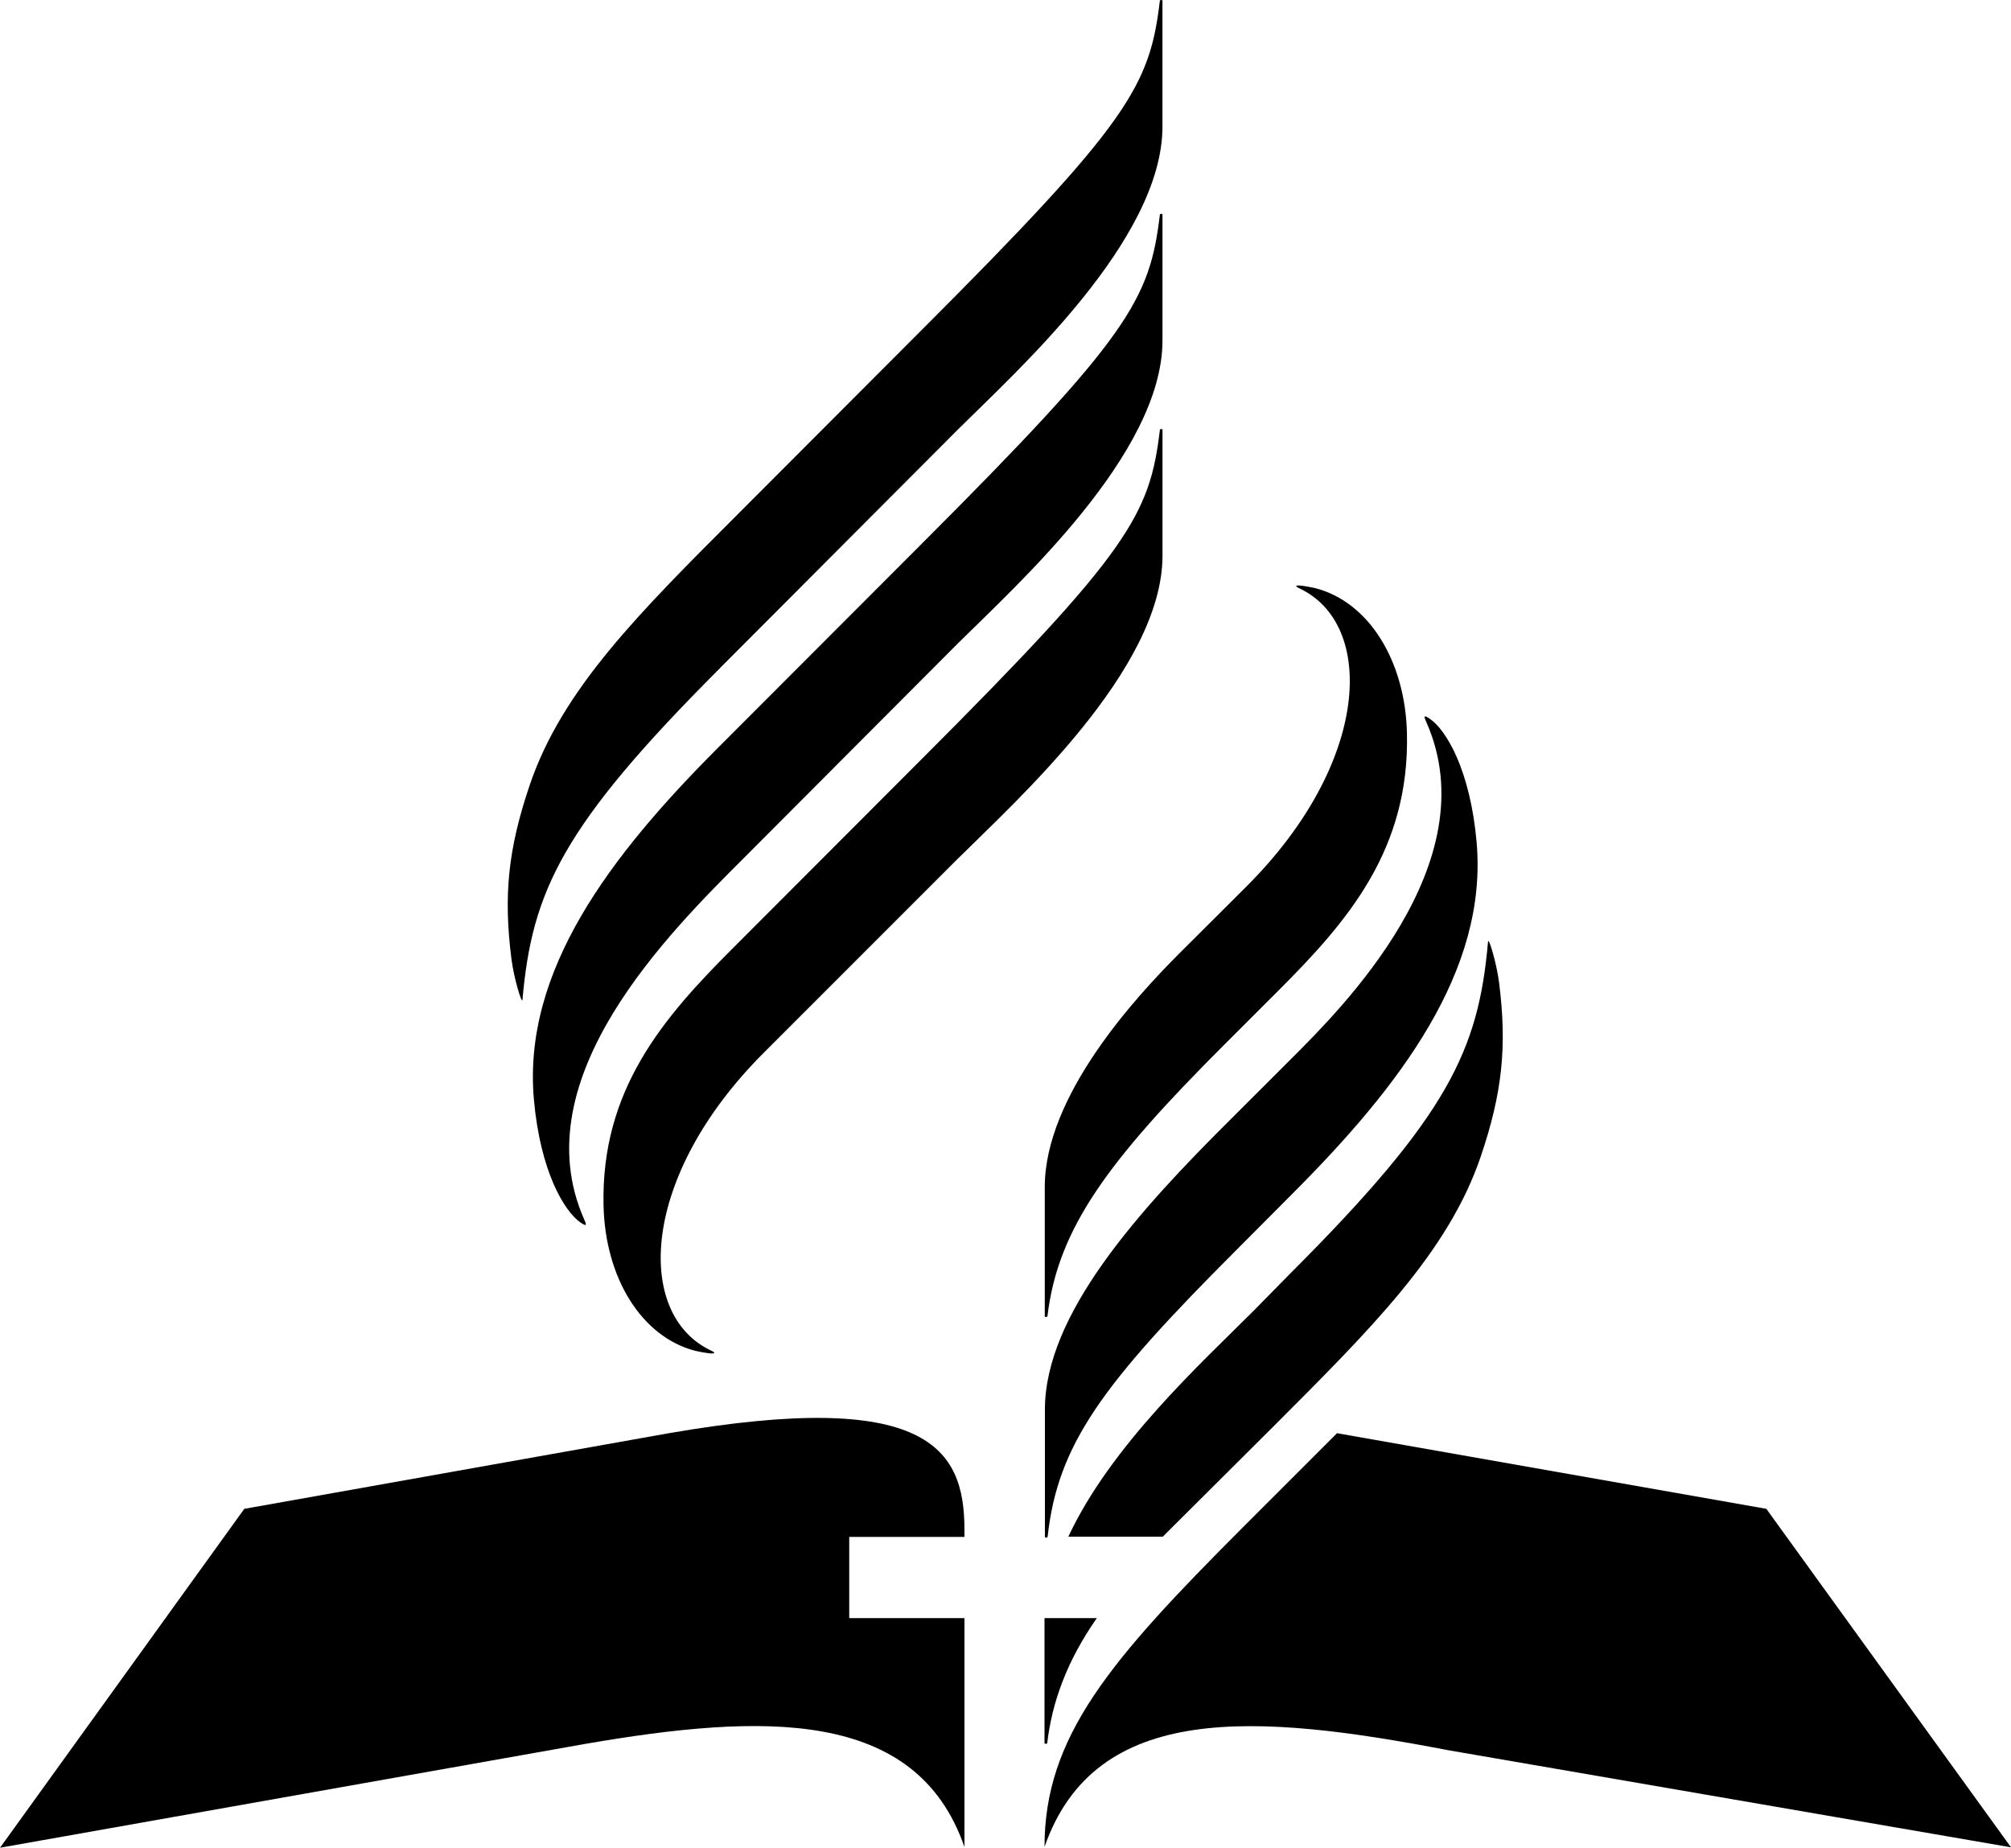
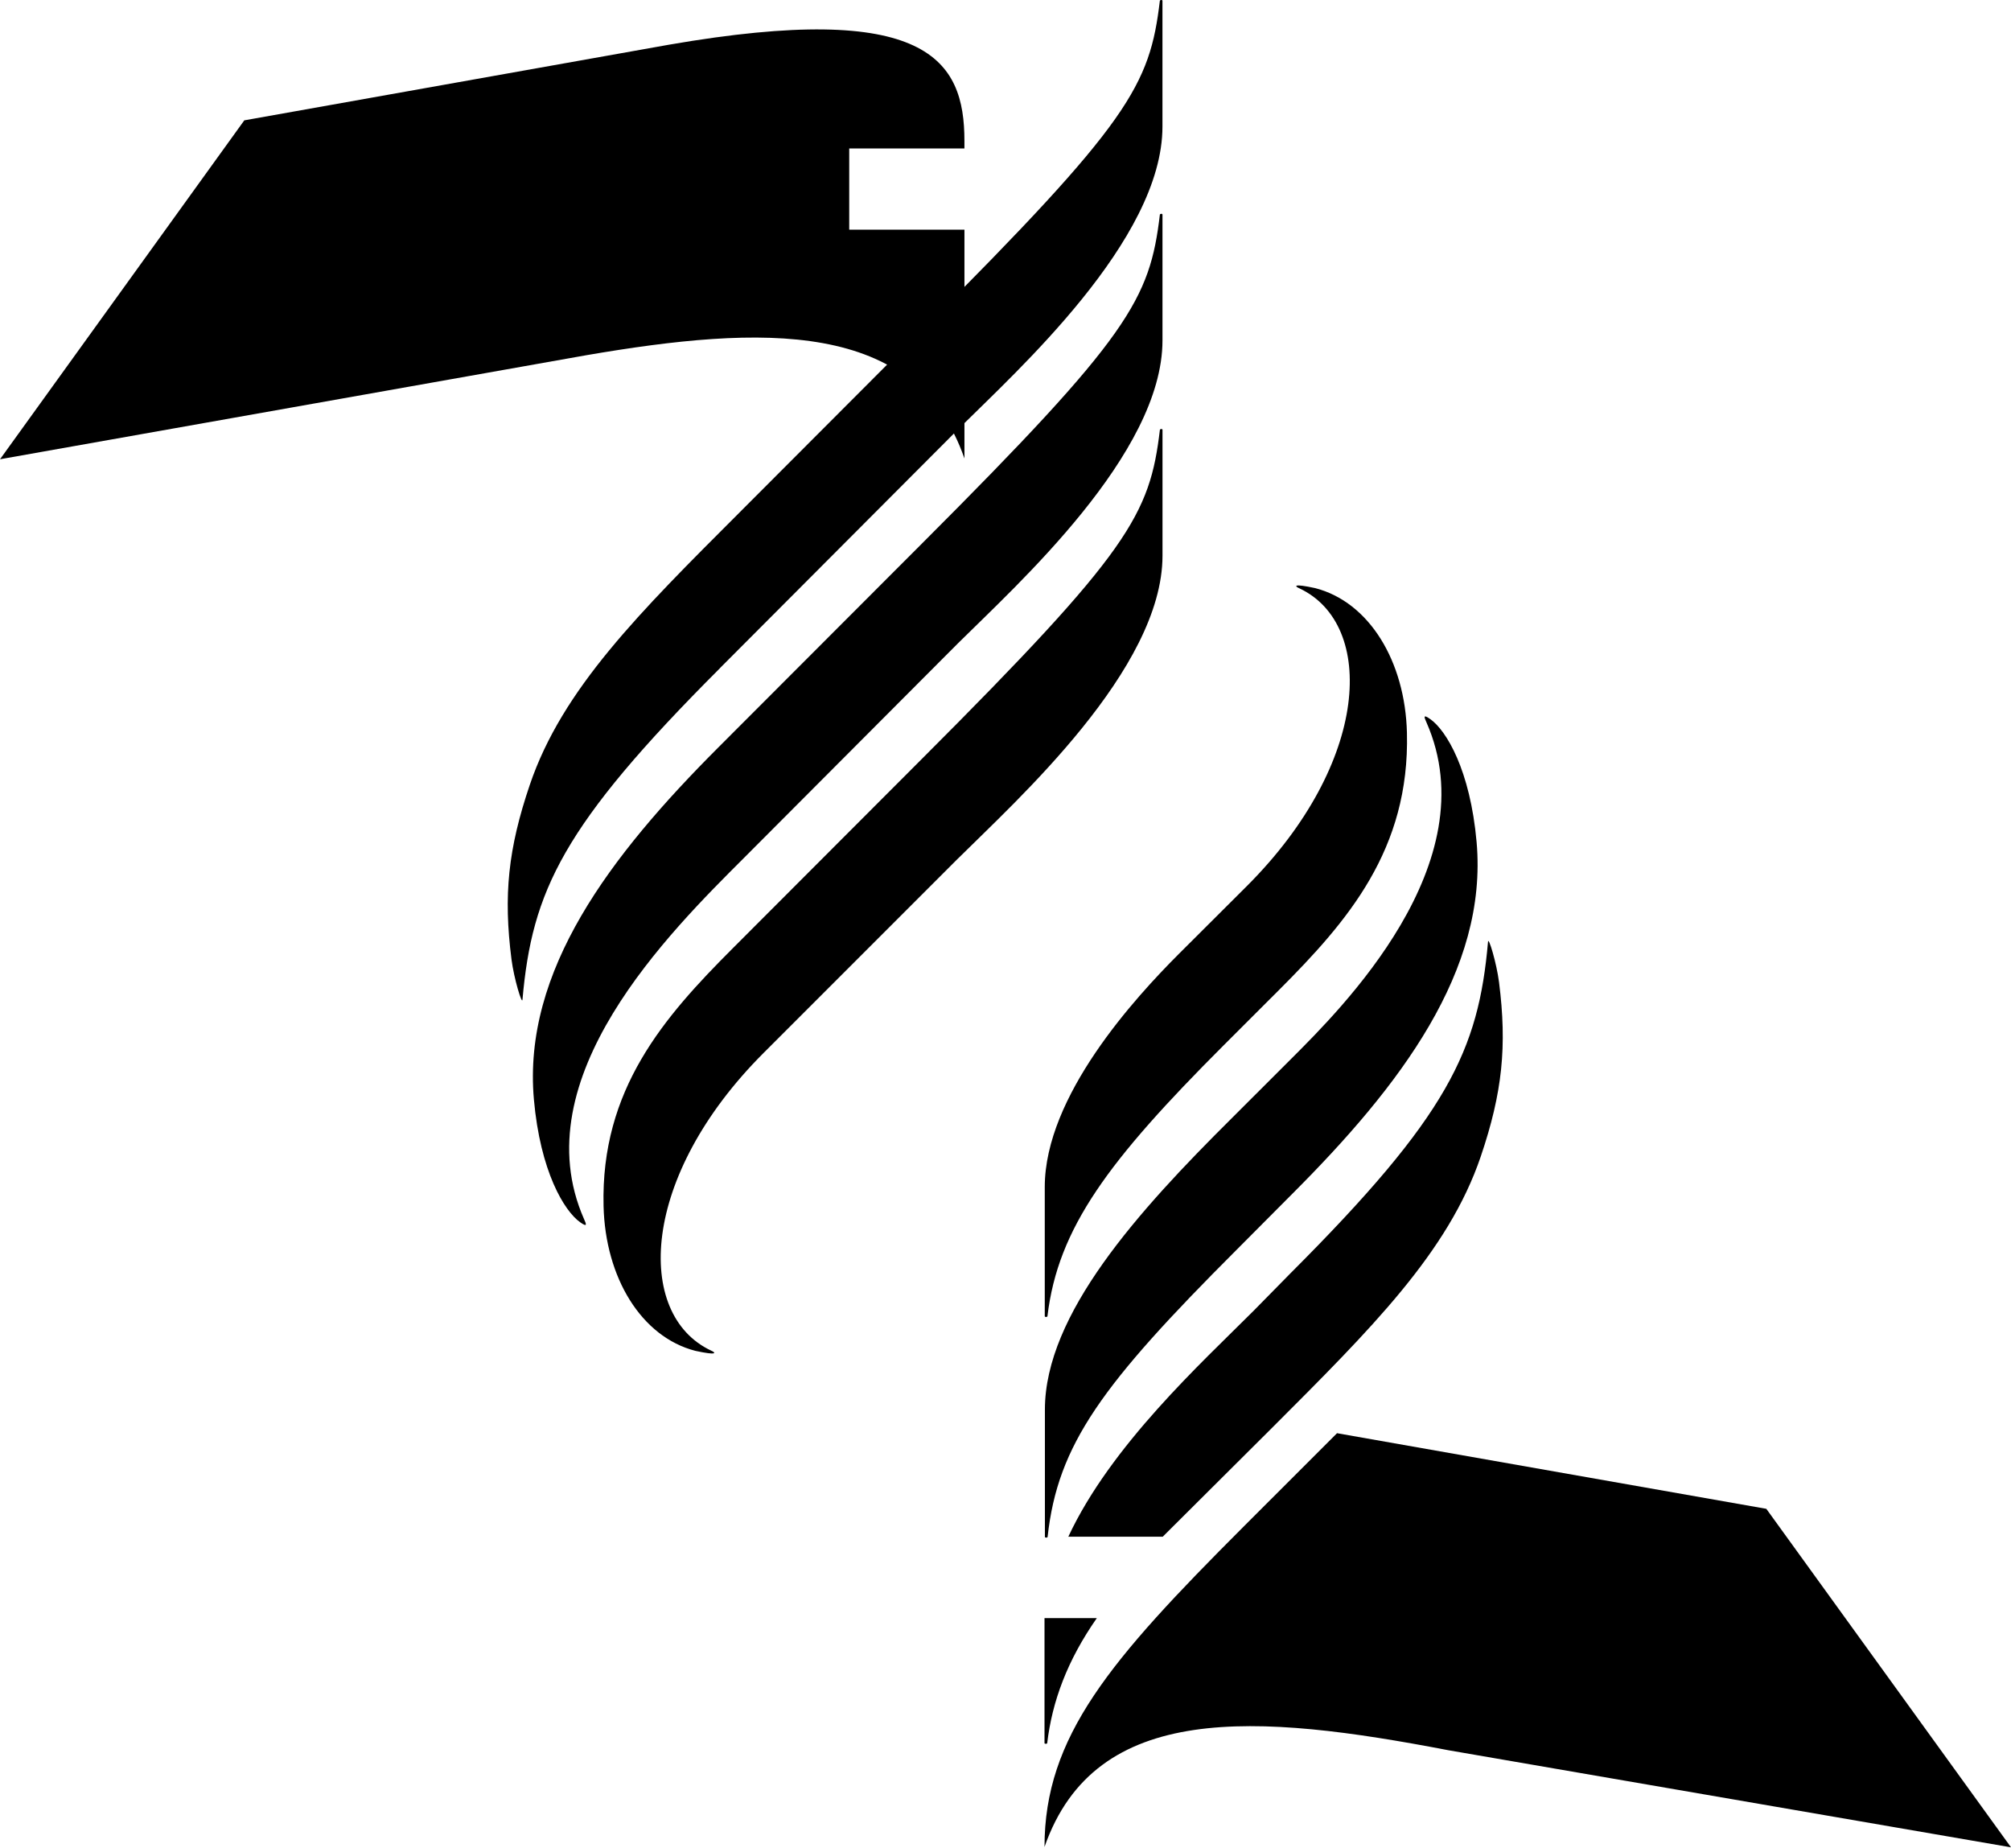
- <svg xmlns="http://www.w3.org/2000/svg" viewBox="0 0 100.8 92.601">
+ <svg xmlns="http://www.w3.org/2000/svg" xmlns:ns1="credits" viewBox="0 0 100.8 92.601" ns1:author="Adventist.org" ns1:url="https://identity.adventist.org/">
  <g transform="scale(1.1682)">
-     <g transform="translate(0 59.567)">
+     <g aboutmstransform="translate(0 59.567)">
      <path d="m36.438 9.851v-3.483h4.943v-0.326c0-3.486-1.606-6.041-12.684-4.123l-18.215 3.244-10.481 14.539s25.151-4.462 25.151-4.462c7.536-1.293 14.153-1.563 16.23 4.429v-9.817h-4.943z" />
    </g>
    <g transform="translate(44.817 61.485)">
      <path d="m0 17.75c0-4.742 2.803-8 8.521-13.721l4.03-4.029 18.42 3.244 10.499 14.522s-24.152-4.167-24.152-4.167c-8.189-1.571-15.132-2.121-17.318 4.151z" />
    </g>
    <g transform="translate(45.838 40.16)">
      <path d="m0 25.767c1.825-3.914 5.711-7.454 7.945-9.688 0 0 1.589-1.616 1.589-1.616 6.765-6.763 8.066-9.562 8.475-14.221 0.019-0.242 0.367 0.912 0.472 1.732 0.349 2.745 0.147 4.737-0.785 7.484-1.395 4.107-4.699 7.382-8.983 11.666l-4.662 4.642h-4.05z" />
    </g>
    <g transform="translate(22.392 9.1504)">
      <path d="m27.375 0.058c0-0.037 0.112-0.058 0.112 0v5.394c0 4.879-6.271 10.509-8.767 12.988 0 0-9.188 9.212-9.188 9.212-3.176 3.175-9.533 9.448-6.864 15.498 0.089 0.202 0.17 0.374-0.169 0.134-0.68-0.483-1.709-2.176-1.983-5.27-0.49-5.517 3.272-10.455 7.909-15.095 0 0 8.763-8.773 8.763-8.773 8.887-8.886 9.754-10.453 10.187-14.088z" />
    </g>
    <g transform="translate(25.772 18.384)">
      <path d="m15.341 18.44c2.496-2.481 8.767-8.109 8.767-12.988v-5.396c0-0.056-0.112-0.036-0.112 0-0.433 3.637-1.3 5.203-10.187 14.091 0 0-8.14 8.151-8.14 8.151-2.957 2.957-5.669 6.058-5.544 11.062 0.076 3.068 1.619 5.61 3.939 6.208 0.955 0.208 0.897 0.083 0.669-0.014-3.277-1.547-3.042-7.466 2.257-12.765l8.351-8.351z" />
    </g>
    <g transform="translate(21.598 -.021435)">
      <path d="m9.295 28.686c-6.764 6.762-8.063 9.561-8.475 14.22-0.018 0.242-0.367-0.912-0.472-1.732-0.349-2.743-0.146-4.736 0.787-7.485 1.395-4.108 4.697-7.381 8.983-11.667 0 0 7.863-7.876 7.863-7.876 8.887-8.888 9.754-10.453 10.187-14.09 0-0.036 0.112-0.057 0.112 0v5.394c0 4.879-6.271 10.508-8.767 12.988l-10.22 10.246z" />
    </g>
    <g transform="translate(44.817 69.418)">
      <path d="m0.116 5.362c-0.005 0.041-0.116 0.042-0.116 0v-5.362h2.245c-1.27 1.817-1.917 3.576-2.129 5.362z" />
    </g>
    <g transform="translate(44.834 30.611)">
      <path d="m0.116 35.323c-0.005 0.042-0.116 0.042-0.116 0v-5.458c0-4.1 4.019-8.533 8.003-12.49l2.584-2.581c2.085-2.087 8.453-8.367 5.783-14.419-0.088-0.201-0.17-0.375 0.17-0.132 0.68 0.48 1.709 2.176 1.983 5.271 0.489 5.515-3.271 10.454-7.91 15.093 0 0-2.389 2.4-2.389 2.4-5.76 5.759-7.676 8.341-8.108 12.316z" />
    </g>
    <g transform="translate(44.828 25.022)">
      <path d="m0.115 31.446c-0.006 0.041-0.115 0.042-0.115 0v-5.541c0-3.909 3.877-8.127 5.759-10.01l2.917-2.909c5.297-5.298 5.534-11.216 2.256-12.765-0.227-0.096-0.286-0.221 0.67-0.013 2.32 0.597 3.862 3.139 3.938 6.208 0.125 5.005-2.54 8.084-5.498 11.042l-2.365 2.363c-4.946 4.948-7.112 7.838-7.562 11.625z" />
    </g>
  </g>
</svg>
